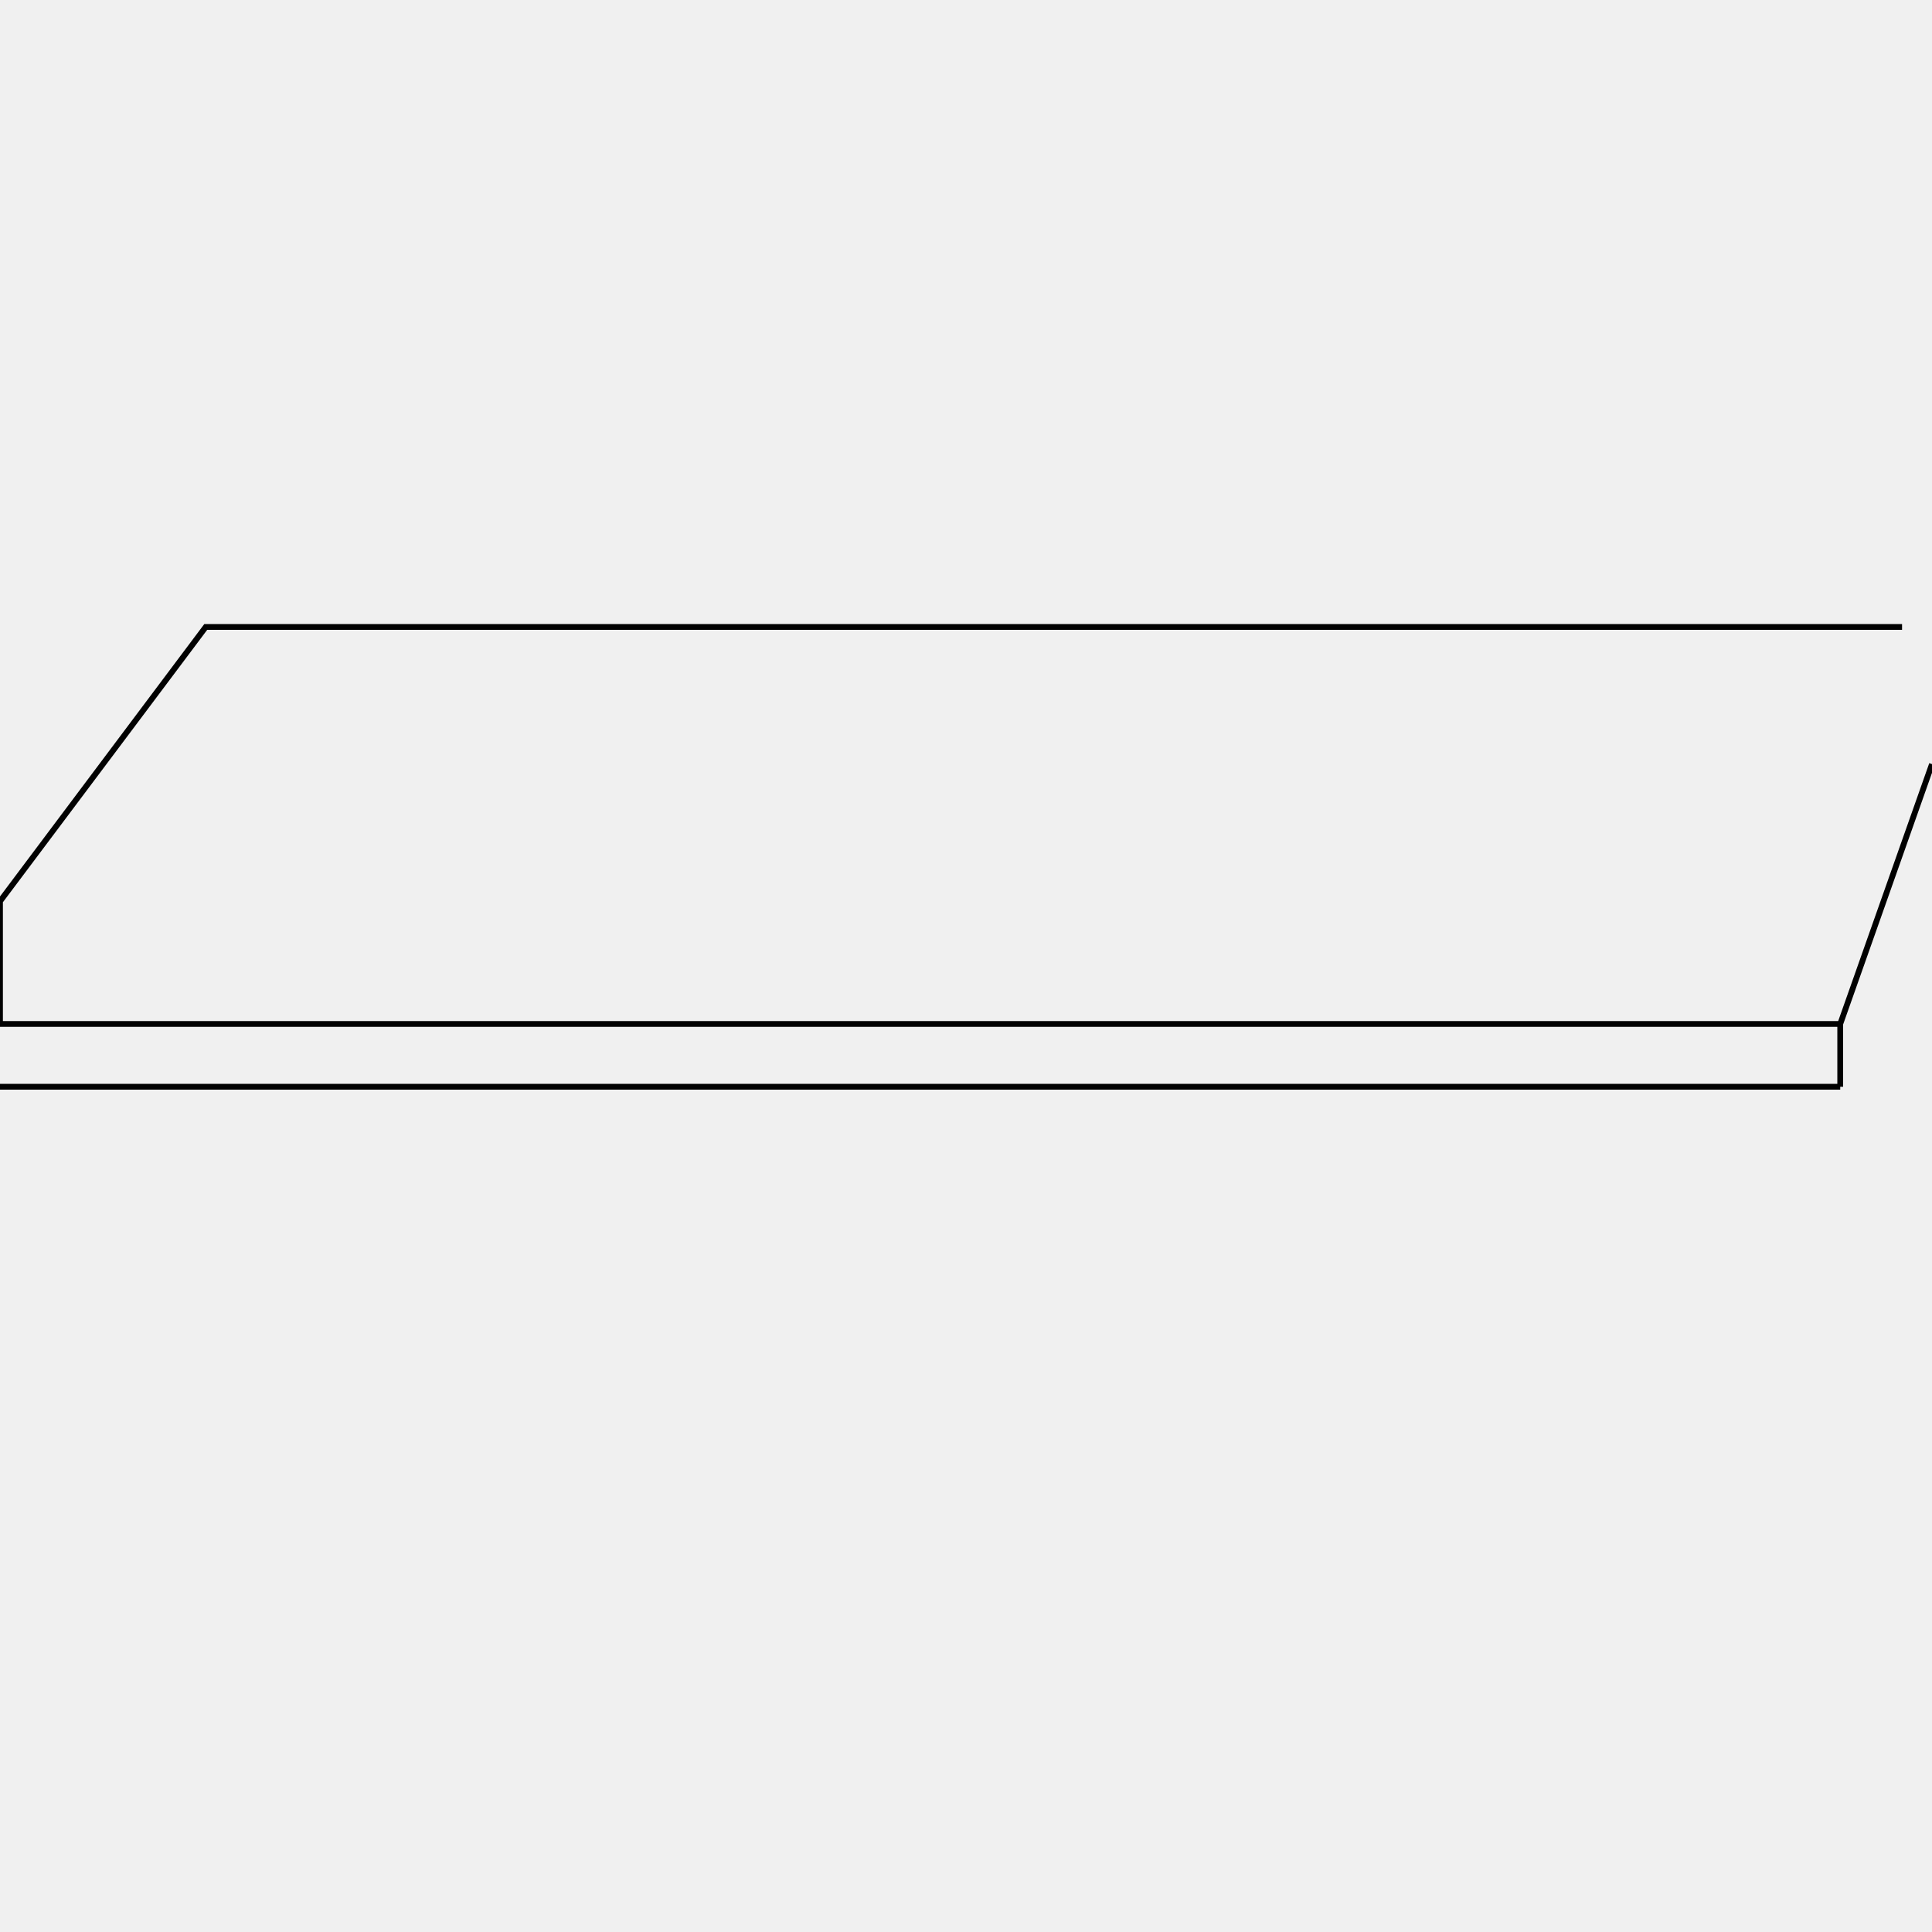
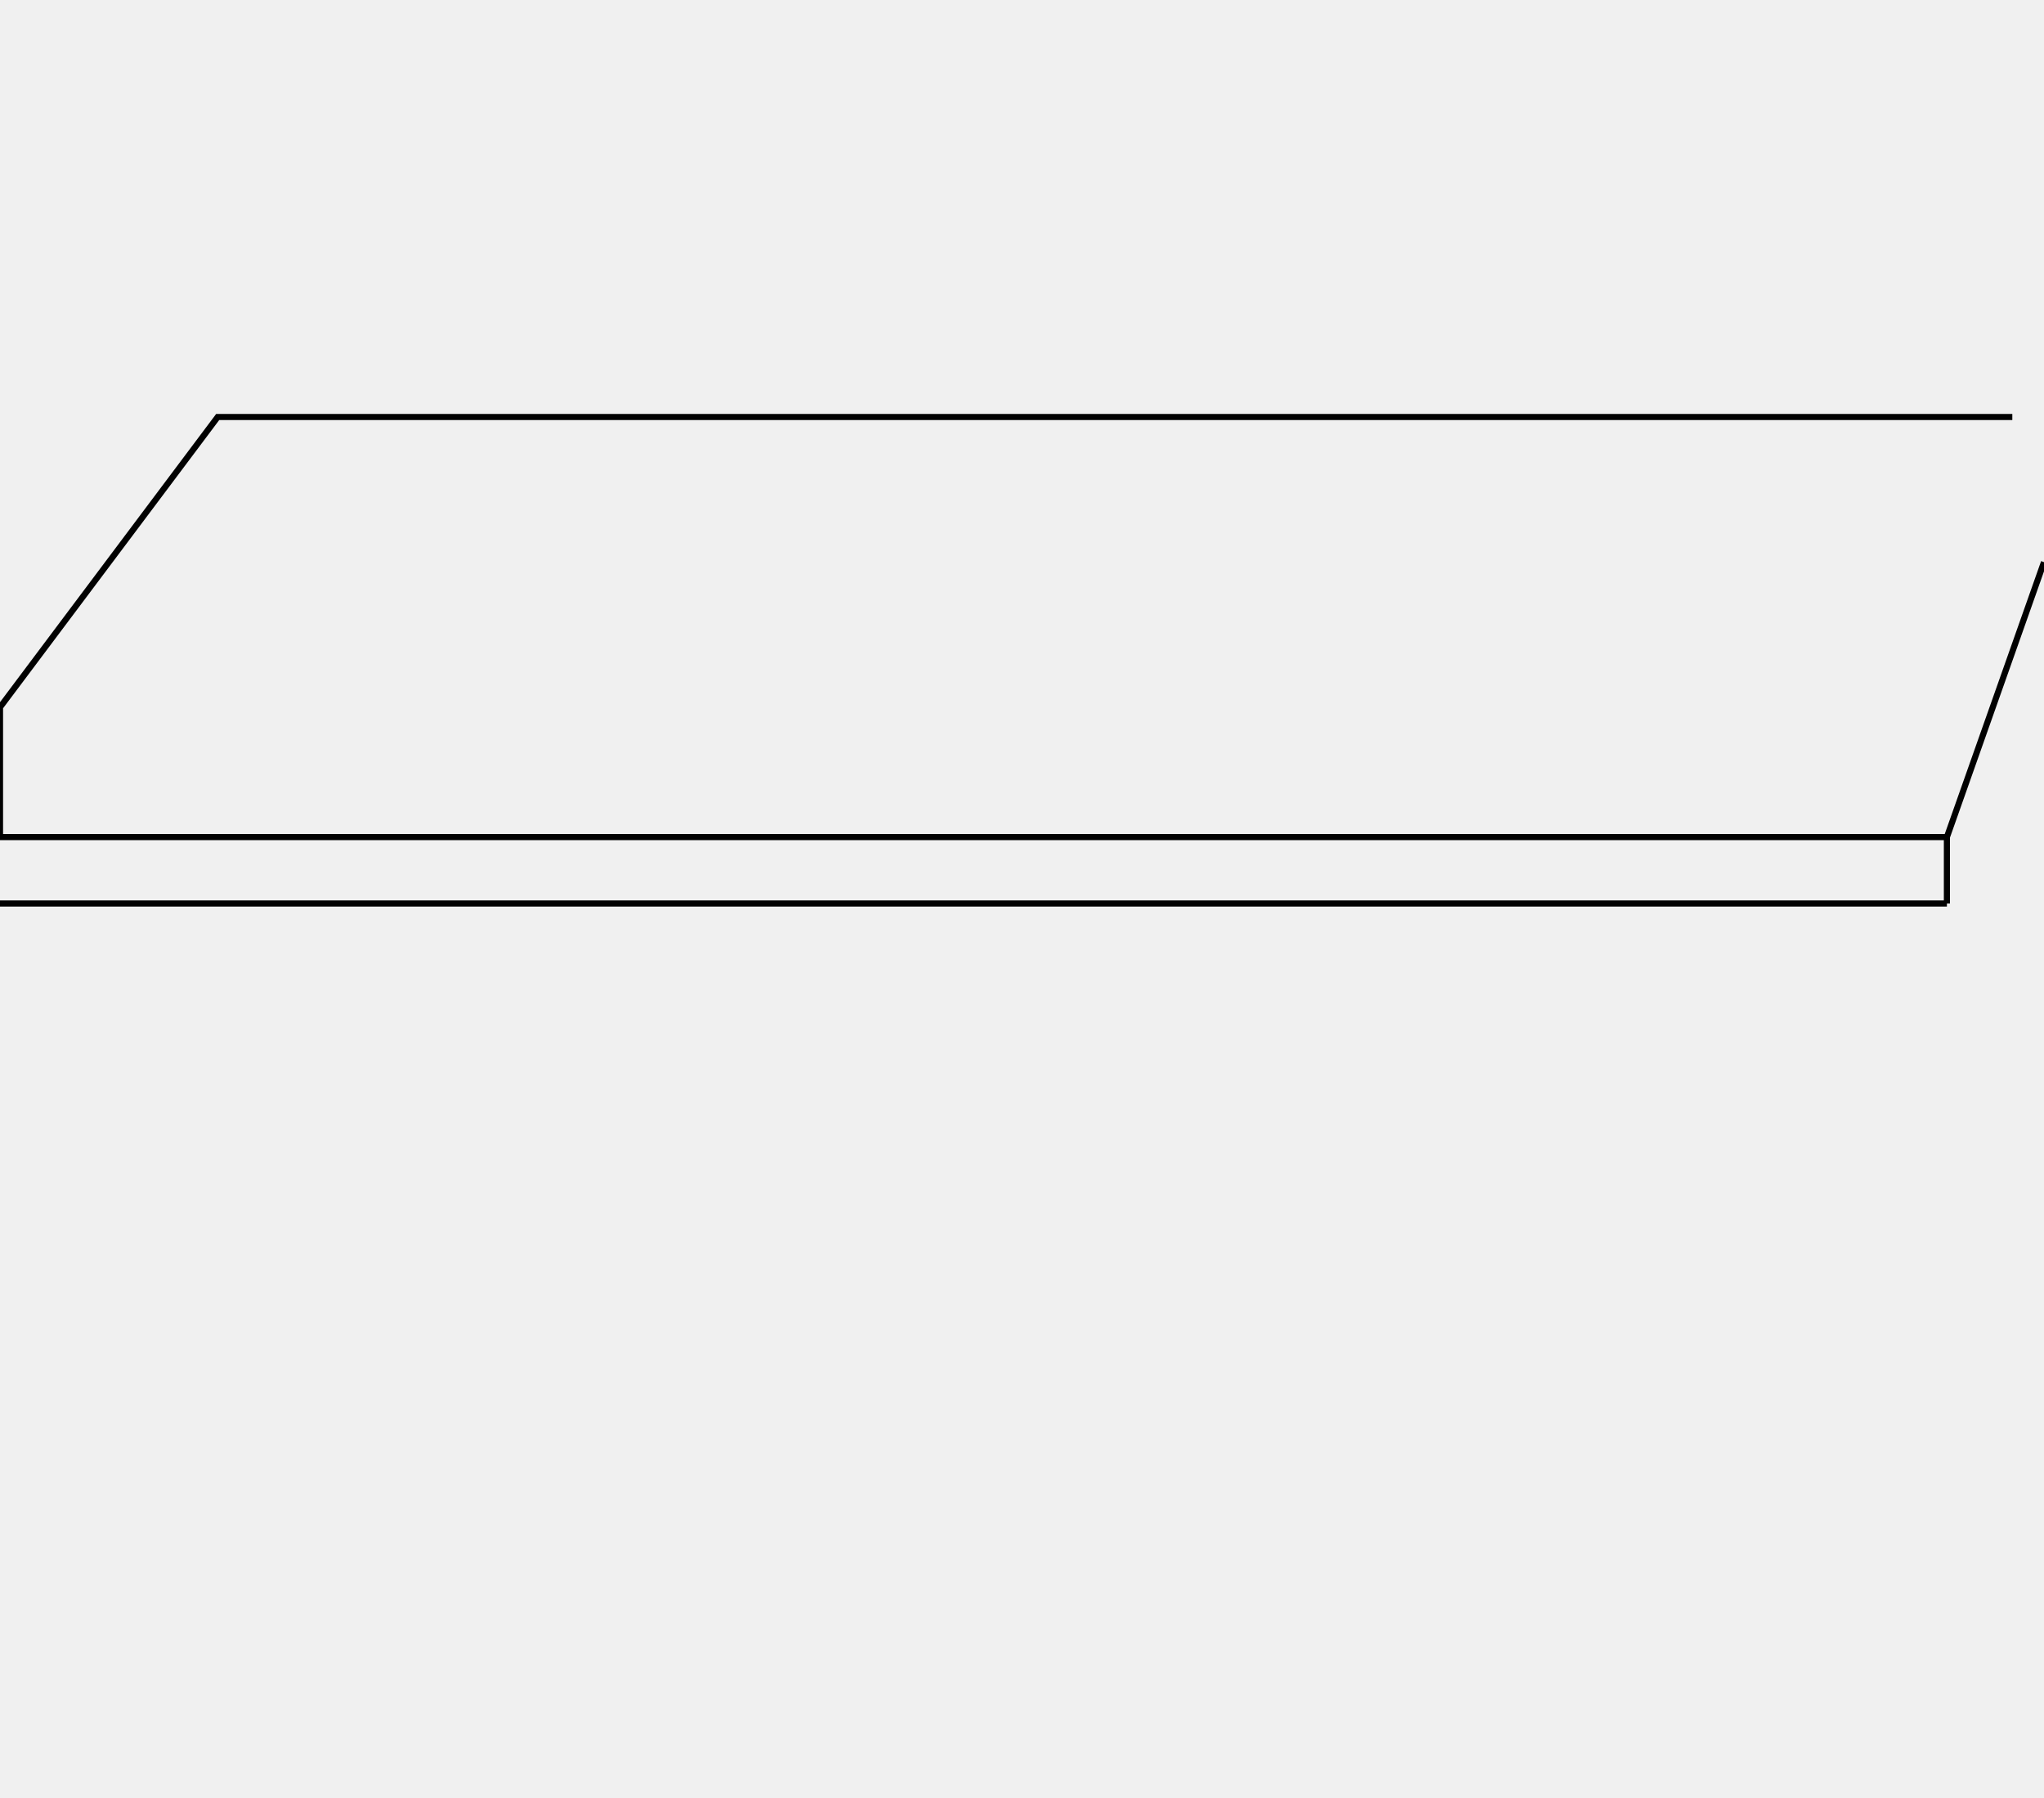
- <svg xmlns="http://www.w3.org/2000/svg" version="1.1" id="Layer_2" x="0px" y="0px" width="1000px" height="1000px" viewBox="0 0 1000 1000" style="enable-background:new 0 0 1000 1000;" xml:space="preserve">
+ <svg xmlns="http://www.w3.org/2000/svg" version="1.1" id="Layer_2" x="0px" y="0px" width="1000px" height="879.5px" viewBox="0 120.5 1000 879.5" style="enable-background:new 0 120.5 1000 879.5;" xml:space="preserve">
  <style type="text/css">

	.st0{display:none;fill:none;stroke:#010101;stroke-width:5;stroke-miterlimit:10;}
	.st1{fill:none;stroke:#FFFFFF;stroke-width:10;stroke-miterlimit:10;}
	.st2{font-family:'MyriadPro-Regular';}
	.st3{display:inline;fill:#FF8080;}
	.st4{display:none;enable-background:new    ;}
	.st5{display:inline;fill:none;stroke:#010101;stroke-width:3;stroke-miterlimit:10;}
	.st6{fill:none;stroke:#010101;stroke-width:3;stroke-miterlimit:10;}
	.st7{display:inline;fill:none;stroke:#FFFFFF;stroke-width:10;stroke-miterlimit:10;}
	.st8{font-size:72;}
	.st9{fill:none;stroke:#231F20;stroke-width:9;stroke-miterlimit:10;}
	.st10{display:none;}
	.st11{display:none;fill:#FFFFFF;stroke:#010101;stroke-width:5;stroke-miterlimit:10;}

</style>
  <text transform="matrix(1 0 0 1 461.9832 703.8977)" class="st4 st2 st8">3X</text>
  <polyline class="st11" points="306.5,396.644 499.421,464.705 697.696,404.615 " />
  <line class="st0" x1="268.086" y1="415.307" x2="513.811" y2="494.14" />
  <line class="st0" x1="737.812" y1="415.307" x2="492.087" y2="494.14" />
  <polyline class="st6" points="1000,395.5 952.5,530 0,530 0,466.5 106.5,324.5 984.5,324.5 " />
  <line class="st6" x1="0" y1="562.5" x2="952.5" y2="562.5" />
  <line class="st6" x1="952.5" y1="562.5" x2="952.5" y2="530" />
  <g id="paw1" class="st10">
    <ellipse class="st9" cx="336.487" cy="115.914" rx="4.056" ry="4.75" />
    <circle class="st3" cx="610.03" cy="202.823" r="103.495" />
    <path class="st9" d="M611.029,61.664c0,0-89.996-135.165-199.49-3.502c0,0-16.498,62.337-31.498,59.502   c-15-2.836-43.496-4.494-47.996,18.834c-4.5,23.326,15,83.334,85.494,59.33c70.496-24.004,172.49,85.693,88.495,87.844" />
    <ellipse transform="matrix(-0.9708 0.2401 -0.2401 -0.9708 1087.544 88.7748)" class="st9" cx="538.365" cy="110.632" rx="38.016" ry="56.479" />
    <line class="st7" x1="549.369" y1="202.822" x2="670.691" y2="202.822" />
    <line class="st1" x1="610.85" y1="263.483" x2="610.384" y2="142.164" />
  </g>
  <path class="st6" d="M714.5,507.5" />
  <g class="st10">
    <polyline class="st5" points="143.5,234.5 142.063,236.903 85.5,331.5  " />
    <path class="st5" d="M250.957,241.55l-50.914,100.9c0,0-6.097,7.761-16.57,3.405" />
    <line class="st5" x1="90.637" y1="339.826" x2="186.363" y2="347.074" />
    <line class="st5" x1="245.375" y1="236.903" x2="149.624" y2="229.998" />
    <path class="st5" d="M153.919,230.308c0,0-9.626-2.669-10.856,6.595" />
    <path class="st5" d="M250.293,248.07c0,0,2.943-9.546-6.282-11.041" />
    <path class="st5" d="M92.999,340.005c0,0-11.373-2.027-5.74-11.448" />
    <polyline class="st5" points="147.5,241.5 146.063,243.903 89.5,338.5  " />
    <path class="st5" d="M254.957,248.55l-50.914,100.9c0,0-6.097,7.761-16.57,3.405" />
    <line class="st5" x1="94.637" y1="346.826" x2="190.363" y2="354.074" />
    <line class="st5" x1="249.375" y1="243.903" x2="153.624" y2="236.998" />
    <path class="st5" d="M157.919,237.308c0,0-9.626-2.669-10.856,6.595" />
    <path class="st5" d="M254.293,255.07c0,0,2.943-9.546-6.282-11.041" />
    <path class="st5" d="M96.999,347.005c0,0-11.373-2.027-5.74-11.448" />
    <ellipse class="st5" cx="149.209" cy="327.75" rx="9.71" ry="7.75" />
  </g>
</svg>
